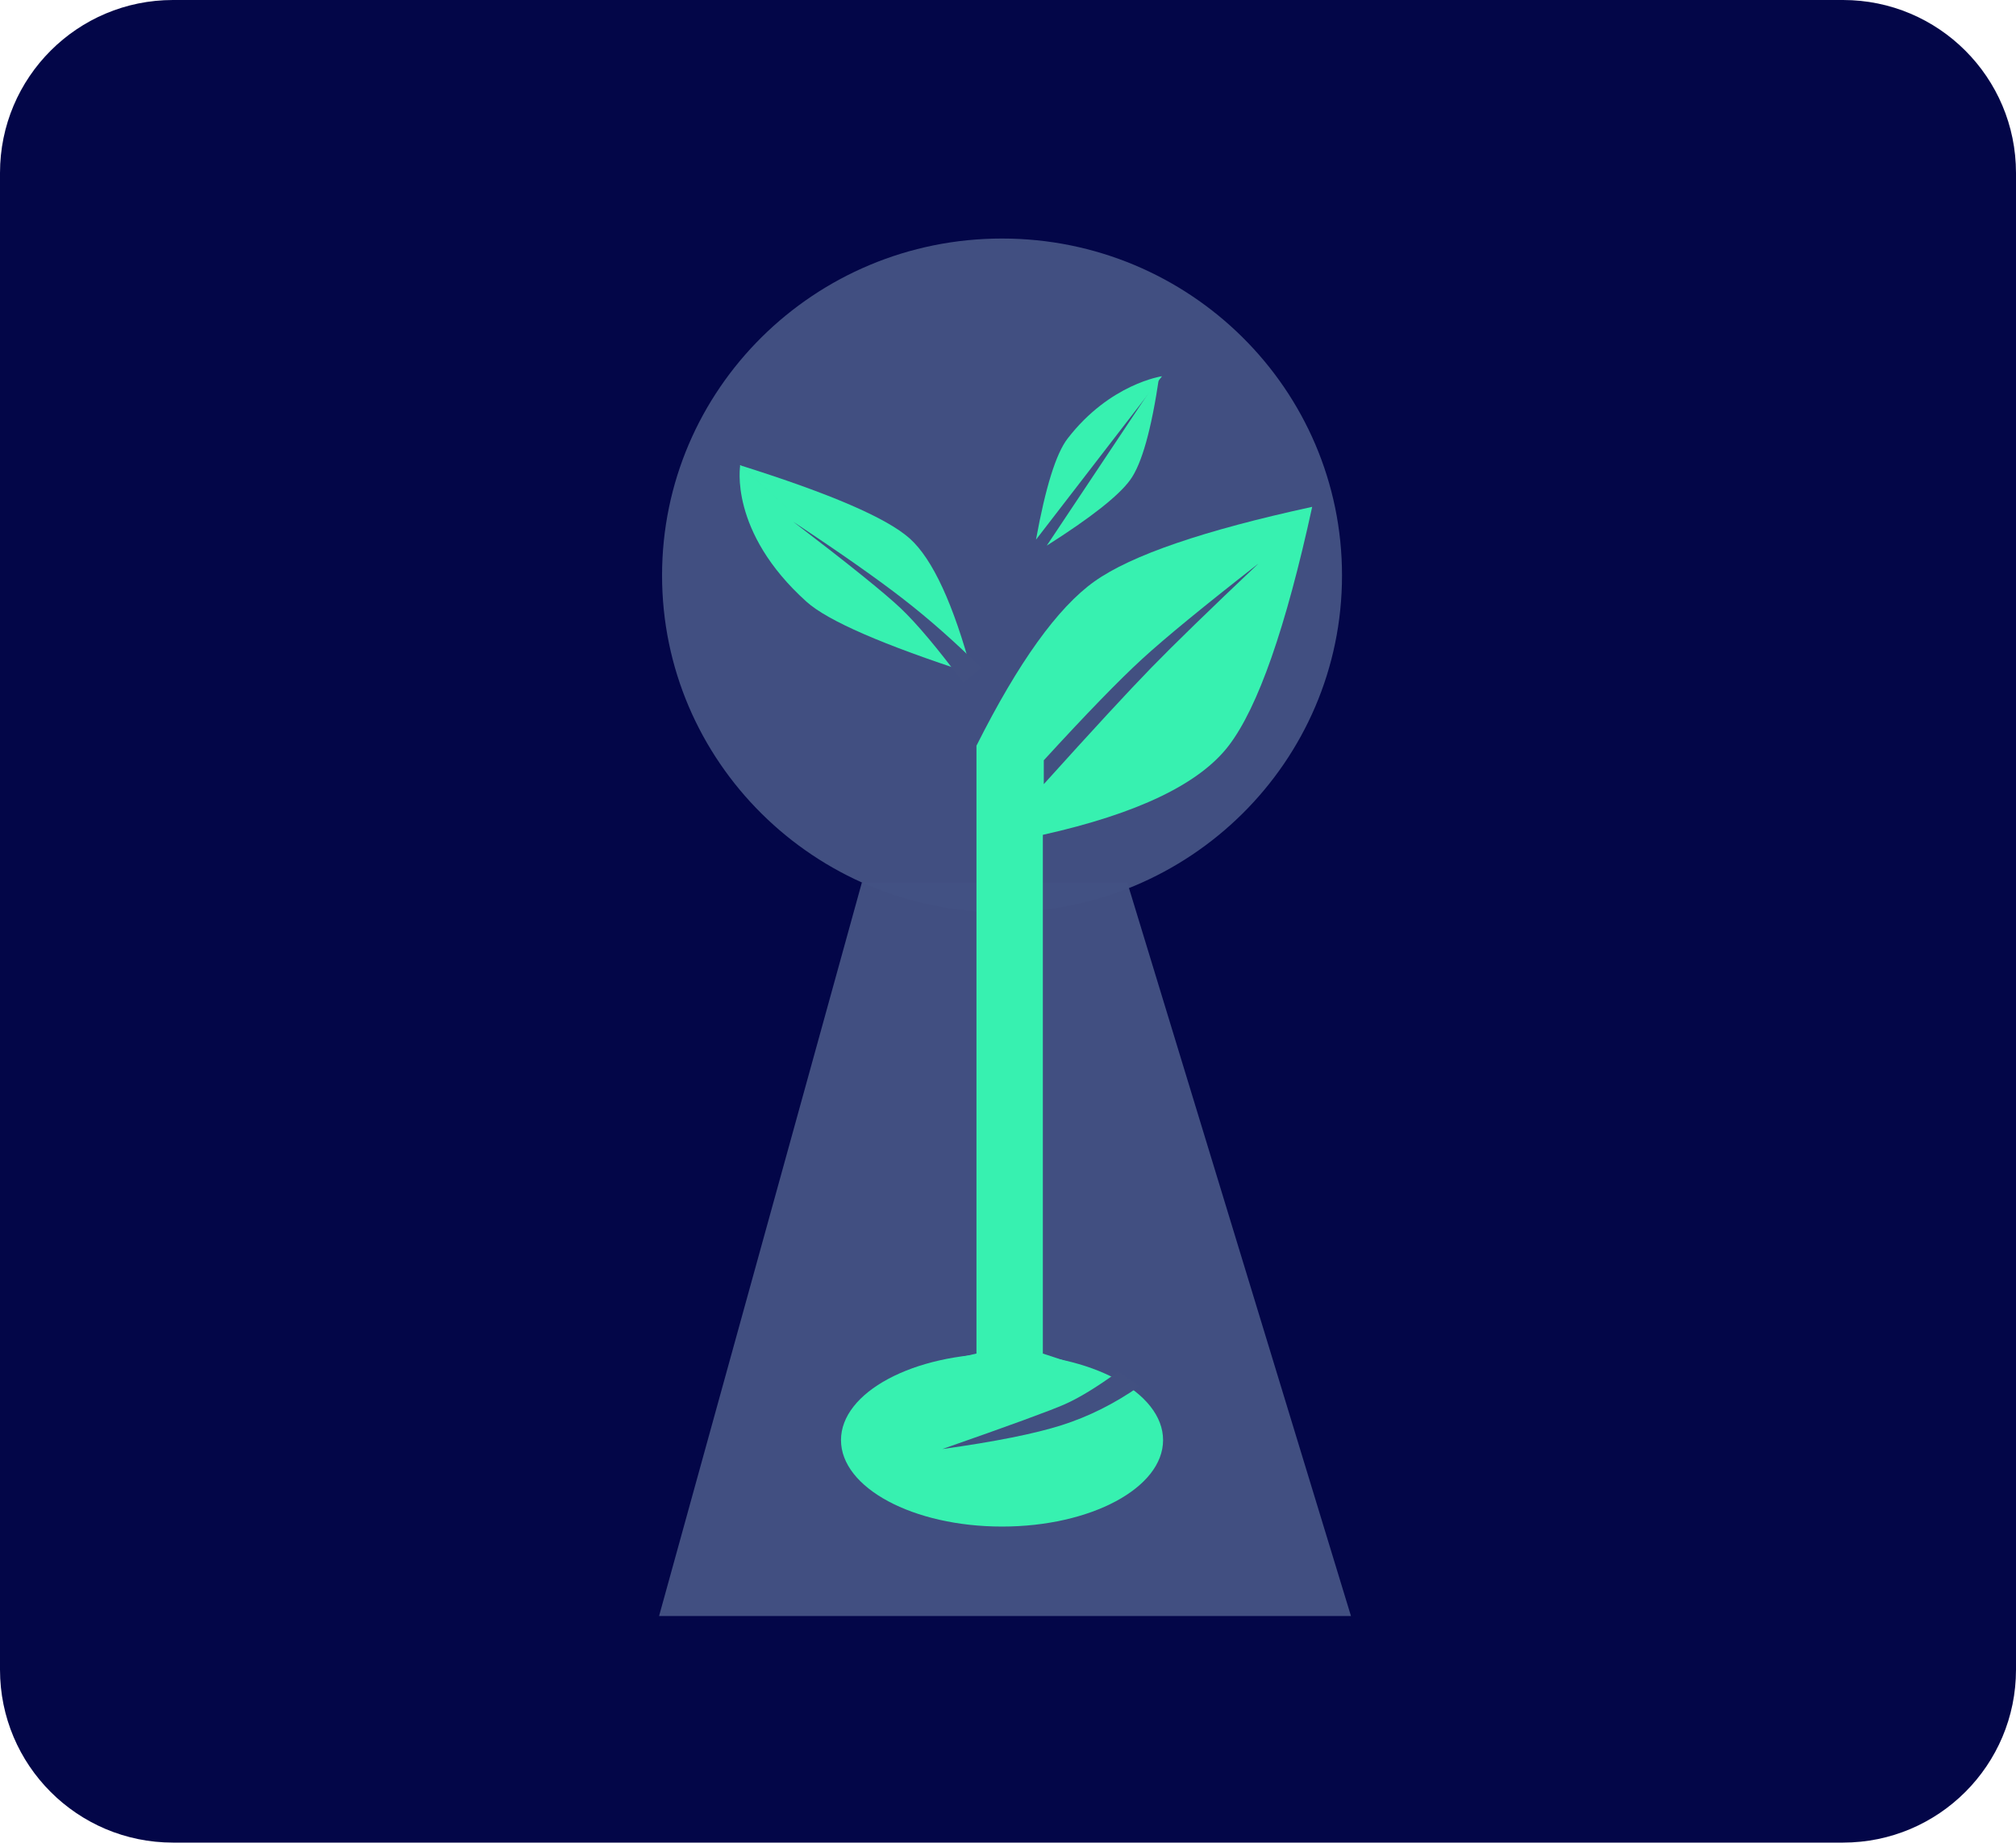
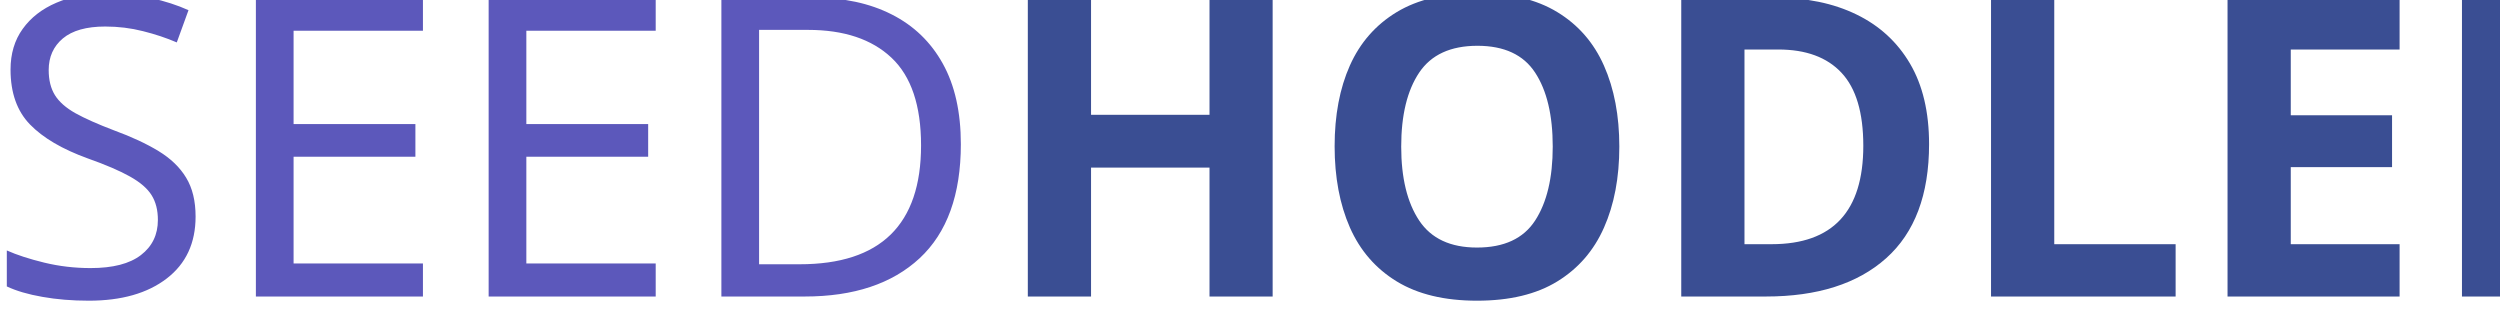
- <svg xmlns="http://www.w3.org/2000/svg" width="338px" height="309px" viewBox="0 0 338 309" version="1.1">
+ <svg xmlns="http://www.w3.org/2000/svg" width="100%" height="50px" viewBox="0 -10 430 54" preserveAspectRatio="xMaxYMax meet" version="1.1">
  <defs />
-   <g id="Page-1" stroke="none" stroke-width="1" fill="none" fill-rule="evenodd">
-     <g id="Group-3">
-       <path d="M29,0 L309,0 C325.016,0 338,12.984 338,29 L338,280 C338,296.016 325.016,309 309,309 L29,309 C12.984,309 0,296.016 0,280 L0,29 C0,12.984 12.984,0 29,0 Z" id="Rectangle" fill="#030648" />
-       <g id="Group-2" transform="translate(110, 40)" fill="#435183" fill-opacity="0.98">
-         <ellipse id="Oval" cx="58" cy="56.5" rx="57" ry="56.5" />
-         <polygon id="Path-3" points="34.5 108 0.5 231 116.5 231 79 108" />
-       </g>
-       <path d="M163.713,226.985 L163.713,125.052 C170.735,111.073 177.331,101.889 183.5,97.499 C189.669,93.109 201.836,88.942 220,84.998 C215.579,105.283 210.912,118.635 206,125.052 C201.088,131.47 190.702,136.452 174.842,139.999 L174.842,226.985 L185.115,230.384 C189.11,232.211 191.107,234.854 191.107,238.311 C191.107,241.769 189.11,245.647 185.115,249.947 C178.602,253.539 173.564,255.39 170,255.5 C166.436,255.61 160.345,254.102 151.727,250.976 C146.296,246.074 143.728,241.853 144.023,238.311 C144.317,234.769 147.456,231.784 153.44,229.354 L163.713,226.985 Z" id="Path-4" fill="#37F1B0" />
-       <ellipse id="Oval-2" fill="#37F1B0" cx="168" cy="241.5" rx="27" ry="14.5" />
-       <g id="Group" transform="translate(124, 78)" fill="#37F1B0">
-         <path d="M39,35 C24.034,30.138 14.773,26.107 11.22,22.909 C-1.878,11.123 0.107,0 0.107,0" id="Path-7" />
-         <path d="M0,0 C15.192,4.77 24.704,8.875 28.537,12.315 C32.369,15.755 35.857,23.316 39,35 L37.5,34" id="Path-8" />
-       </g>
-       <g id="Group" transform="translate(184.6288, 77.21458) rotate(75) translate(-184.6288, -77.21458) translate(172.6288, 63.21458)" fill="#37F1B0">
-         <path d="M22,28 C13.919,24.18 8.919,21.013 7,18.5 C-0.072,9.239 1,0.5 1,0.5" id="Path-7" />
-         <path d="M1,1 C9.203,4.544 14.339,7.593 16.408,10.148 C18.478,12.703 20.82,18.159 23.436,26.515" id="Path-8" />
-       </g>
-       <path d="M187.5,230 C183.93,232.596 180.93,234.429 178.5,235.5 C176.07,236.571 169.237,239.071 158,243 C166.82,241.769 173.487,240.436 178,239 C182.513,237.564 186.846,235.397 191,232.5 L187.5,230 Z" id="Path-9" fill="#425081" />
-       <path d="M211,94.5 C202.832,102.228 196.832,108.061 193,112 C189.168,115.939 183.168,122.439 175,131.5 L175,127.5 C182.13,119.714 187.63,114.047 191.5,110.5 C195.37,106.953 201.87,101.62 211,94.5 Z" id="Path-10" fill="#425081" />
-       <path d="M164.5,112 L161.5,114.5 C157.205,108.729 153.705,104.563 151,102 C148.295,99.437 142.295,94.604 133,87.5 C140.977,92.778 147.144,97.112 151.5,100.5 C155.856,103.888 160.19,107.722 164.5,112 Z" id="Path-11" fill="#425081" />
-     </g>
+   <g id="Page-1" stroke="none" stroke-width="1" fill="none" fill-rule="evenodd" font-family="FiraCode-Light, Fira Code" font-size="72" font-weight="300">
+     <text id="SEEDHODLER">
+       <tspan x="-2.5" y="41" fill="#5C58BB">SEED</tspan>
+       <tspan x="170.3" y="41" font-family="FiraCode-Bold, Fira Code" font-weight="bold" fill="#3A4E93">HODLER</tspan>
+     </text>
  </g>
</svg>
